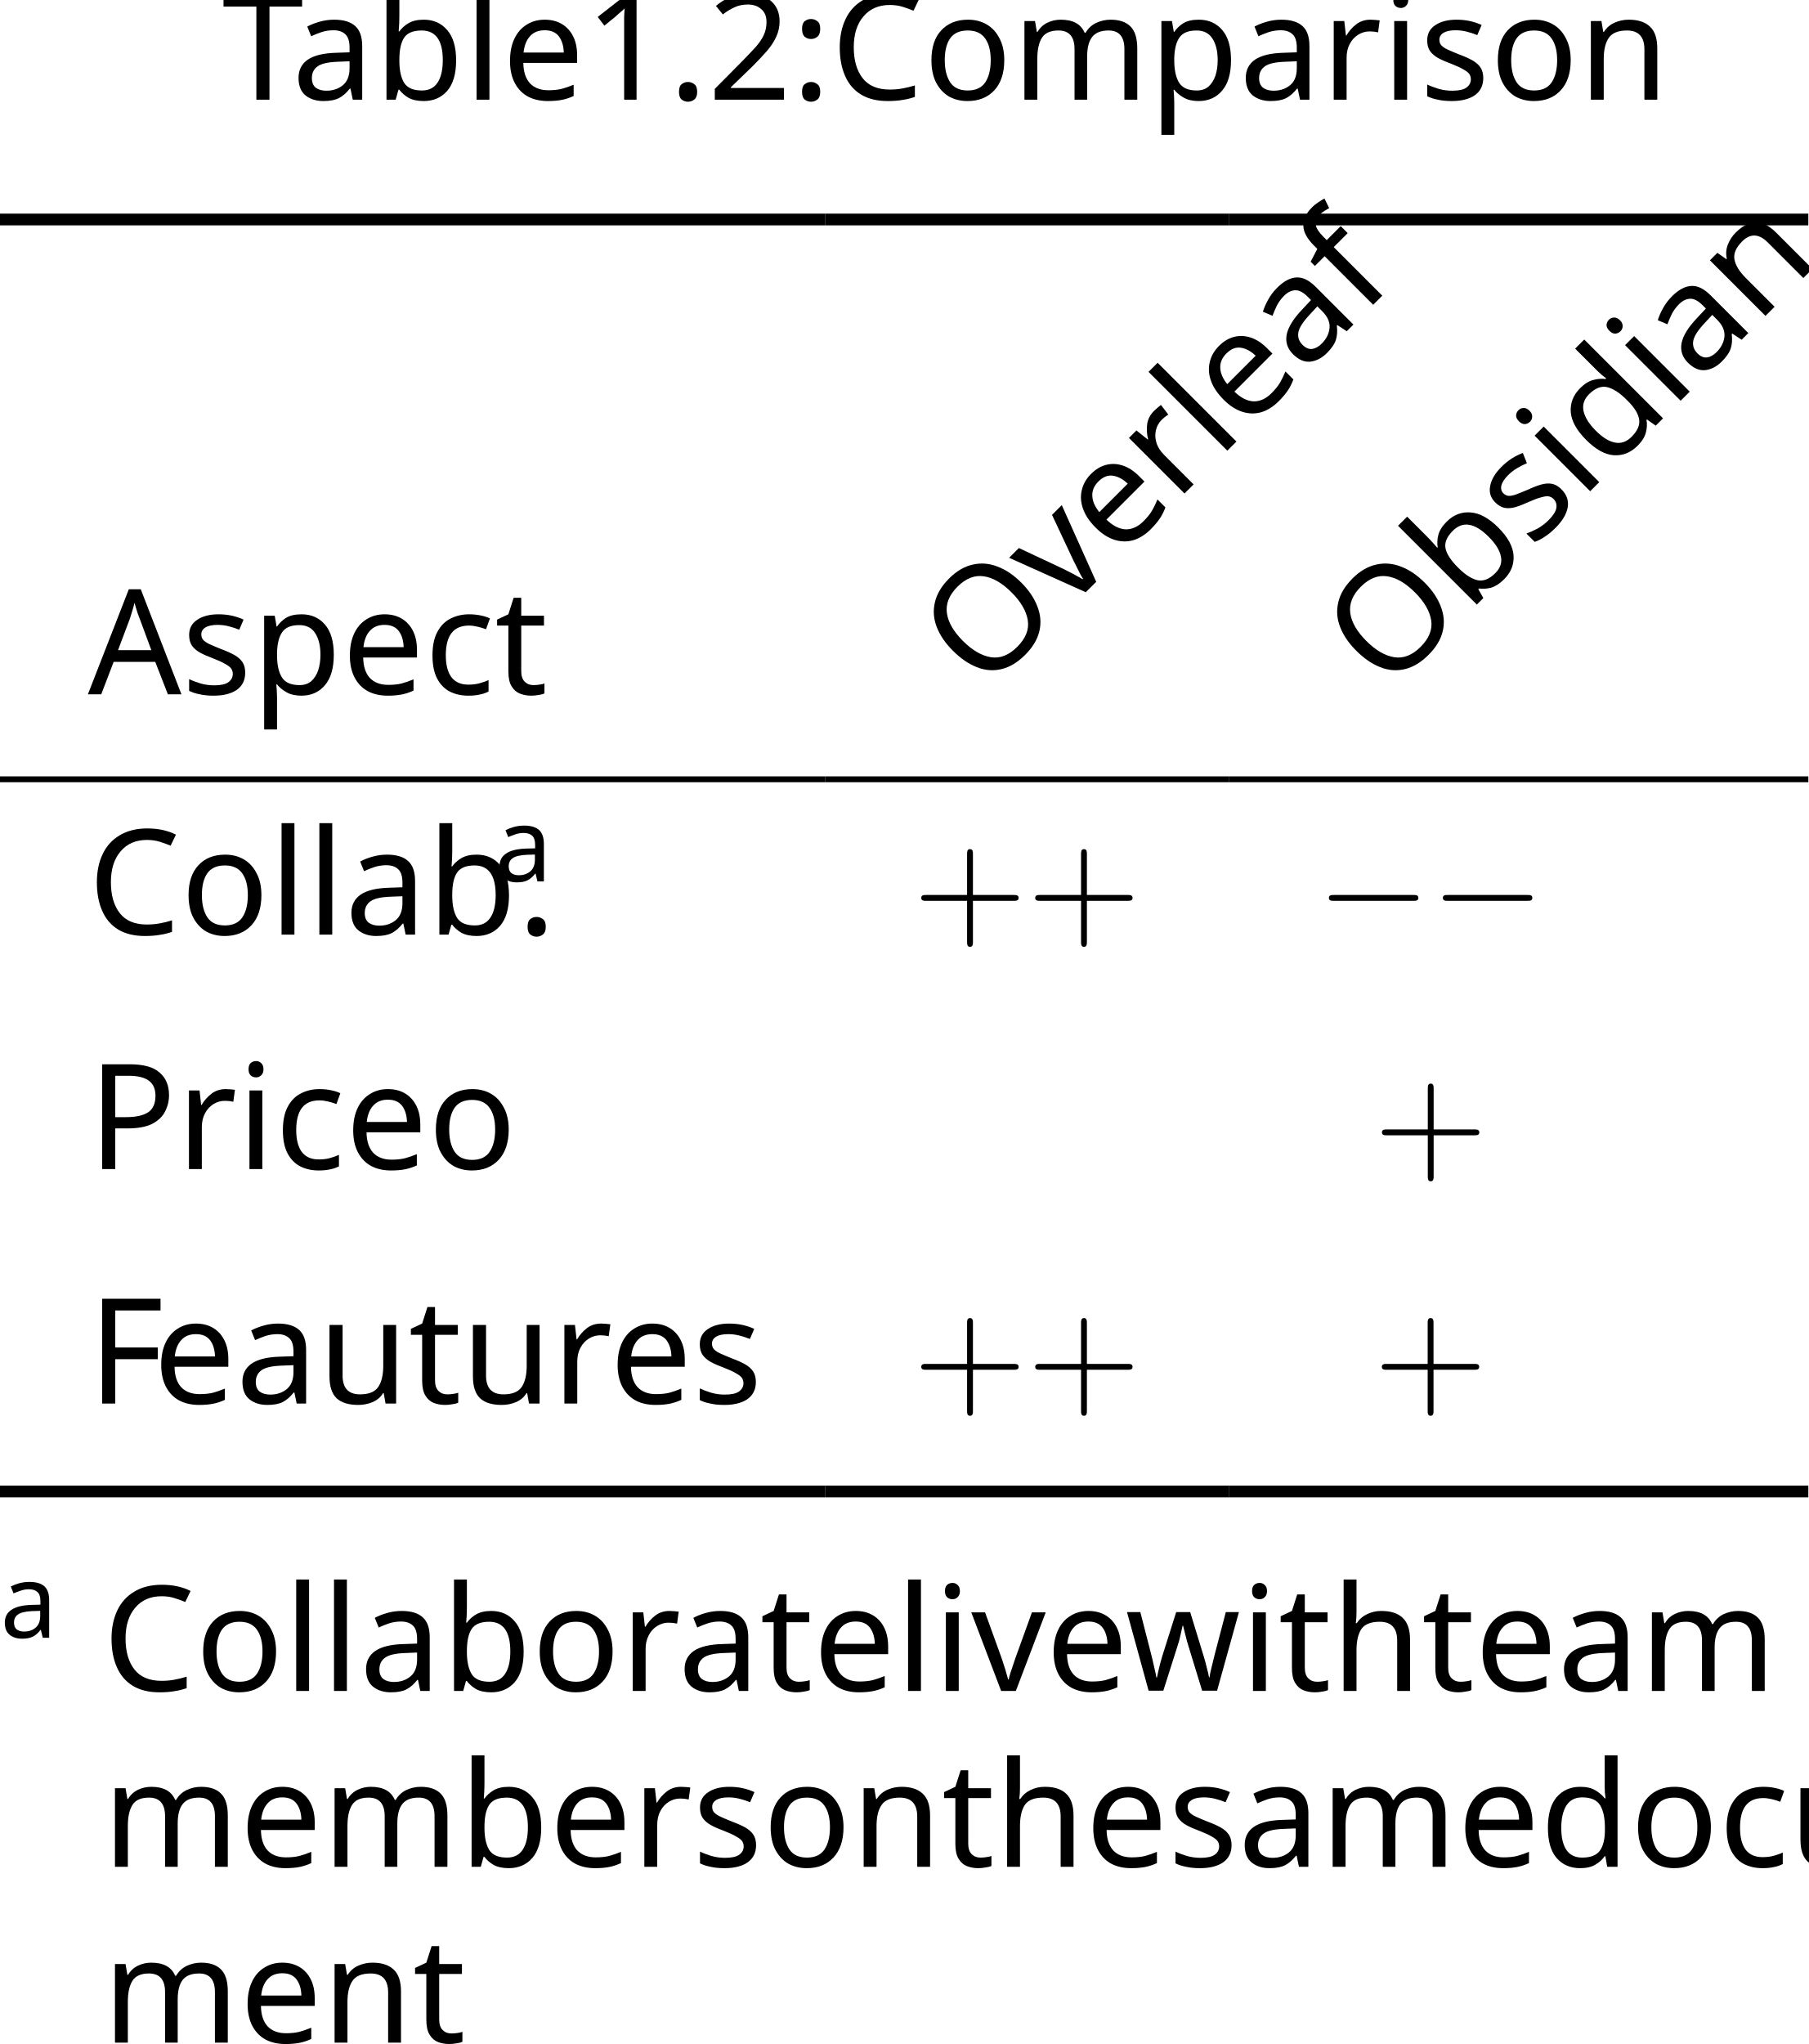
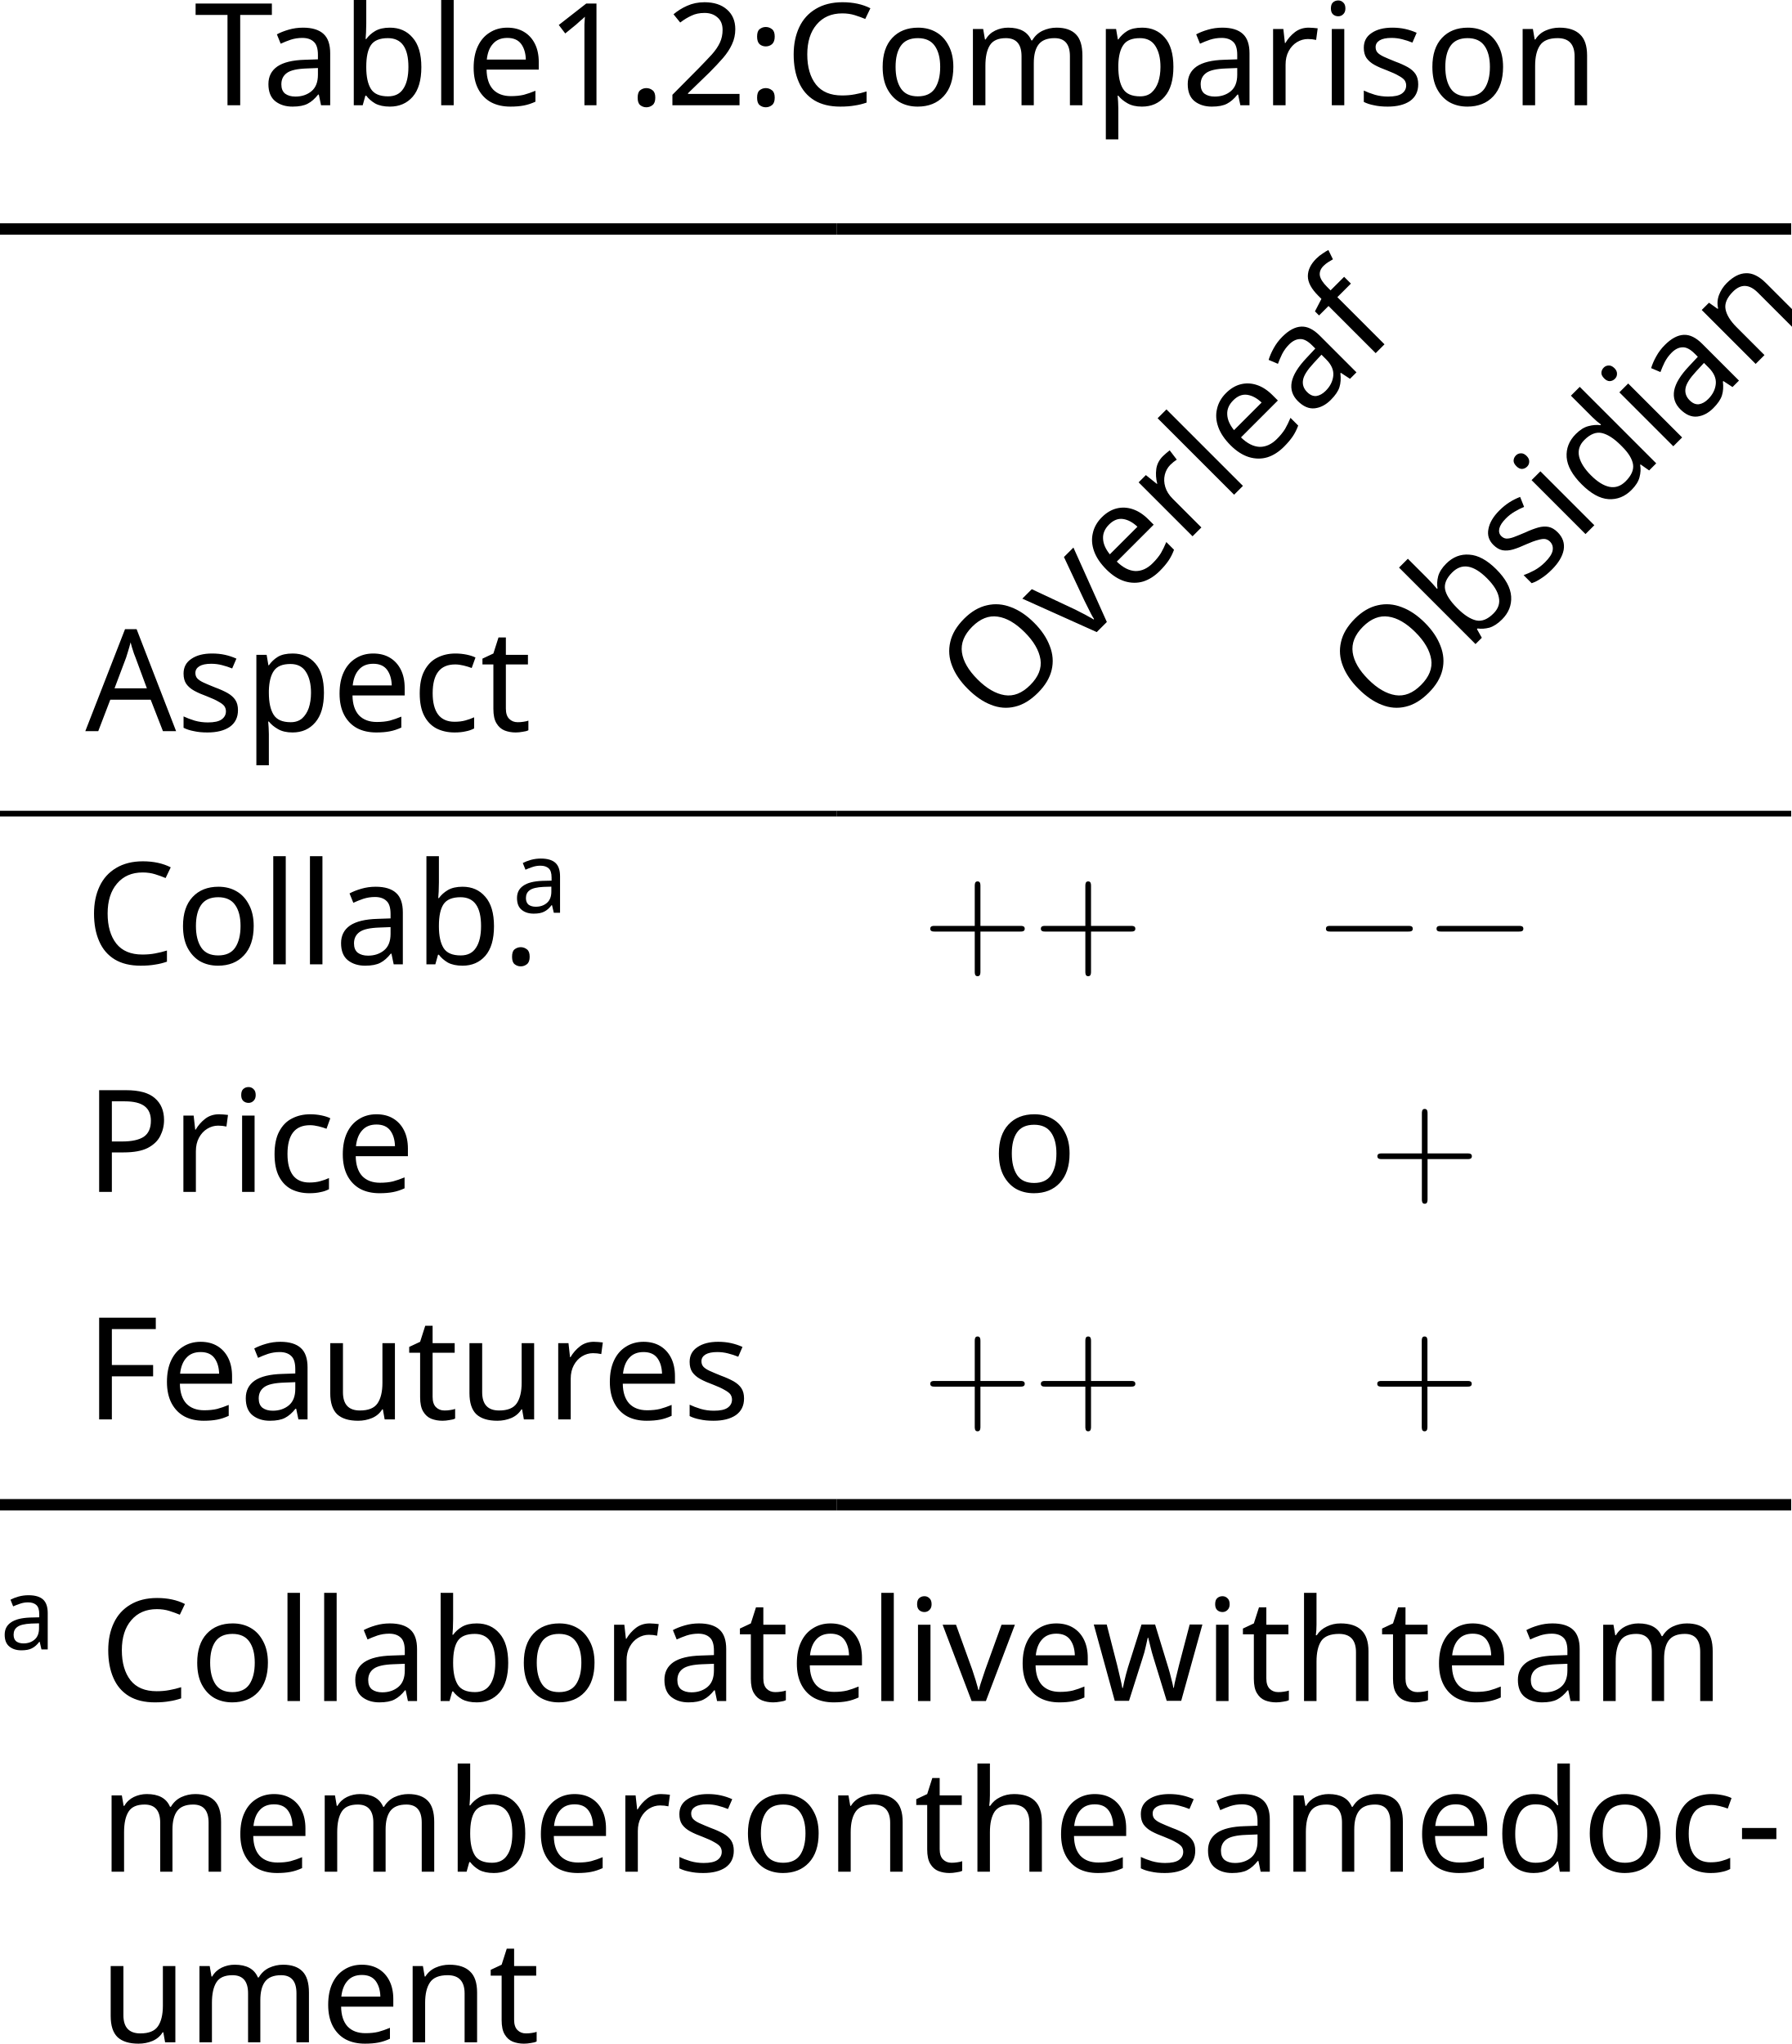
- <svg xmlns="http://www.w3.org/2000/svg" version="1.1" id="svg1" width="163.951" height="185.281" viewBox="0 0 163.951 185.281">
+ <svg xmlns="http://www.w3.org/2000/svg" version="1.1" id="svg1" width="167.329" height="190.927" viewBox="0 0 167.329 190.927">
  <defs id="defs1" />
  <g id="g1">
-     <text id="text1" xml:space="preserve" transform="matrix(1.333333,0,0,1.333333,20.14,9.034667)">
-       <tspan id="tspan1" style="font-variant:normal;font-weight:normal;font-size:9.963px;font-family:Calibri;writing-mode:lr-tb;fill:#000000;fill-opacity:1;fill-rule:nonzero;stroke:none" x="0" dx="0 -0.777 0 0 0 2.481 0 0 0 4.981 0 0.01" y="0">Table1.2:Comparison</tspan>
+     <text id="text1" xml:space="preserve" transform="matrix(1.333333,0,0,1.333333,18.148,9.833333)">
+       <tspan id="tspan1" style="font-variant:normal;font-weight:normal;font-size:9.963px;font-family:'Segoe UI';writing-mode:lr-tb;fill:#000000;fill-opacity:1;fill-rule:nonzero;stroke:none" x="0" dx="0 -1.116 0 0 0 2.481 0 0 0 4.981" y="0">Table1.2:Comparison</tspan>
    </text>
-     <text id="text2" xml:space="preserve" transform="matrix(1.333333,0,0,1.333333,7.970667,62.93467)">
-       <tspan id="tspan2" style="font-variant:normal;font-weight:normal;font-size:9.963px;font-family:Calibri;writing-mode:lr-tb;fill:#000000;fill-opacity:1;fill-rule:nonzero;stroke:none" x="0" y="0">Aspect</tspan>
+     <text id="text2" xml:space="preserve" transform="matrix(1.333333,0,0,1.333333,7.970667,68.29333)">
+       <tspan id="tspan2" style="font-variant:normal;font-weight:normal;font-size:9.963px;font-family:'Segoe UI';writing-mode:lr-tb;fill:#000000;fill-opacity:1;fill-rule:nonzero;stroke:none" x="0" y="0">Aspect</tspan>
    </text>
-     <text id="text3" xml:space="preserve" transform="matrix(0.9427867,-0.9427867,0.9427867,0.9427867,89.19333,62.93467)">
-       <tspan id="tspan3" style="font-variant:normal;font-weight:normal;font-size:9.963px;font-family:Calibri;writing-mode:lr-tb;fill:#000000;fill-opacity:1;fill-rule:nonzero;stroke:none" x="0" dx="0 0 -0.09 0 0 0 0 -0.06" y="0">Overleaf</tspan>
+     <text id="text3" xml:space="preserve" transform="matrix(0.9427867,-0.9427867,0.9427867,0.9427867,93.20533,68.29333)">
+       <tspan id="tspan3" style="font-variant:normal;font-weight:normal;font-size:9.963px;font-family:'Segoe UI';writing-mode:lr-tb;fill:#000000;fill-opacity:1;fill-rule:nonzero;stroke:none" x="0" y="0">Overleaf</tspan>
    </text>
-     <text id="text4" xml:space="preserve" transform="matrix(0.9427867,-0.9427867,0.9427867,0.9427867,125.7653,62.93467)">
-       <tspan id="tspan4" style="font-variant:normal;font-weight:normal;font-size:9.963px;font-family:Calibri;writing-mode:lr-tb;fill:#000000;fill-opacity:1;fill-rule:nonzero;stroke:none" x="0" dx="0 0 -0.04" y="0">Obsidian</tspan>
+     <text id="text4" xml:space="preserve" transform="matrix(0.9427867,-0.9427867,0.9427867,0.9427867,129.708,68.29333)">
+       <tspan id="tspan4" style="font-variant:normal;font-weight:normal;font-size:9.963px;font-family:'Segoe UI';writing-mode:lr-tb;fill:#000000;fill-opacity:1;fill-rule:nonzero;stroke:none" x="0" y="0">Obsidian</tspan>
    </text>
-     <text id="text5" xml:space="preserve" transform="matrix(1.333333,0,0,1.333333,7.970667,84.72)">
-       <tspan id="tspan5" style="font-variant:normal;font-weight:normal;font-size:9.963px;font-family:Calibri;writing-mode:lr-tb;fill:#000000;fill-opacity:1;fill-rule:nonzero;stroke:none" x="0" y="0">Collab.</tspan>
+     <text id="text5" xml:space="preserve" transform="matrix(1.333333,0,0,1.333333,7.970667,90.07867)">
+       <tspan id="tspan5" style="font-variant:normal;font-weight:normal;font-size:9.963px;font-family:'Segoe UI';writing-mode:lr-tb;fill:#000000;fill-opacity:1;fill-rule:nonzero;stroke:none" x="0" y="0">Collab.</tspan>
    </text>
-     <text id="text6" xml:space="preserve" transform="matrix(1.333333,0,0,1.333333,44.85067,79.9)">
+     <text id="text6" xml:space="preserve" transform="matrix(1.333333,0,0,1.333333,47.86,85.25867)">
      <tspan id="tspan6" style="font-variant:normal;font-weight:normal;font-size:6.974px;font-family:'Segoe UI';writing-mode:lr-tb;fill:#000000;fill-opacity:1;fill-rule:nonzero;stroke:none" x="0" y="0">a</tspan>
    </text>
-     <path id="path6" d="m 4.078,-2.298 h 2.777 c 0.141,0 0.328,0 0.328,-0.199 0,-0.199 -0.188,-0.199 -0.328,-0.199 H 4.078 v -2.789 c 0,-0.129 0,-0.328 -0.199,-0.328 -0.199,0 -0.199,0.199 -0.199,0.328 V -2.696 H 0.891 c -0.141,0 -0.328,0 -0.328,0.199 0,0.199 0.188,0.199 0.328,0.199 H 3.68 v 2.801 c 0,0.129 0,0.328 0.199,0.328 0.199,0 0.199,-0.199 0.199,-0.328 z m 7.749,0 h 2.777 c 0.141,0 0.328,0 0.328,-0.199 0,-0.199 -0.188,-0.199 -0.328,-0.199 h -2.777 v -2.789 c 0,-0.129 0,-0.328 -0.199,-0.328 -0.199,0 -0.199,0.199 -0.199,0.328 V -2.696 H 8.64 c -0.141,0 -0.328,0 -0.328,0.199 0,0.199 0.188,0.199 0.328,0.199 h 2.789 v 2.801 c 0,0.129 0,0.328 0.199,0.328 0.199,0 0.199,-0.199 0.199,-0.328 z m 0,0" style="fill:#000000;fill-opacity:1;fill-rule:nonzero;stroke:none" aria-label="++" transform="matrix(1.333333,0,0,1.333333,82.77333,84.72)" />
-     <path id="path7" d="m 6.562,-2.298 c 0.176,0 0.352,0 0.352,-0.199 C 6.913,-2.696 6.738,-2.696 6.562,-2.696 H 1.171 c -0.164,0 -0.34,0 -0.34,0.199 0,0.199 0.176,0.199 0.34,0.199 z m 7.749,0 c 0.176,0 0.352,0 0.352,-0.199 0,-0.199 -0.176,-0.199 -0.352,-0.199 H 8.92 c -0.164,0 -0.34,0 -0.34,0.199 0,0.199 0.176,0.199 0.34,0.199 z m 0,0" style="fill:#000000;fill-opacity:1;fill-rule:nonzero;stroke:none" aria-label="−−" transform="matrix(1.333333,0,0,1.333333,119.376,84.72)" />
-     <text id="text7" xml:space="preserve" transform="matrix(1.333333,0,0,1.333333,7.970667,105.9733)">
-       <tspan id="tspan7" style="font-variant:normal;font-weight:normal;font-size:9.963px;font-family:Calibri;writing-mode:lr-tb;fill:#000000;fill-opacity:1;fill-rule:nonzero;stroke:none" x="0" dx="0 0 0 0 0 41.146" y="0">Priceo</tspan>
+     <path id="path6" d="m 4.078,-2.297 h 2.777 c 0.141,0 0.328,0 0.328,-0.199 0,-0.199 -0.188,-0.199 -0.328,-0.199 H 4.078 v -2.789 c 0,-0.129 0,-0.328 -0.199,-0.328 -0.199,0 -0.199,0.199 -0.199,0.328 v 2.789 H 0.891 c -0.141,0 -0.328,0 -0.328,0.199 0,0.199 0.188,0.199 0.328,0.199 H 3.68 V 0.503 c 0,0.129 0,0.328 0.199,0.328 0.199,0 0.199,-0.199 0.199,-0.328 z m 7.749,0 h 2.777 c 0.141,0 0.328,0 0.328,-0.199 0,-0.199 -0.188,-0.199 -0.328,-0.199 h -2.777 v -2.789 c 0,-0.129 0,-0.328 -0.199,-0.328 -0.199,0 -0.199,0.199 -0.199,0.328 v 2.789 H 8.64 c -0.141,0 -0.328,0 -0.328,0.199 0,0.199 0.188,0.199 0.328,0.199 H 11.429 V 0.503 c 0,0.129 0,0.328 0.199,0.328 0.199,0 0.199,-0.199 0.199,-0.328 z m 0,0" style="fill:#000000;fill-opacity:1;fill-rule:nonzero;stroke:none" aria-label="++" transform="matrix(1.333333,0,0,1.333333,86.152,90.07867)" />
+     <path id="path7" d="m 6.564,-2.297 c 0.176,0 0.352,0 0.352,-0.199 0,-0.199 -0.176,-0.199 -0.352,-0.199 h -5.391 c -0.164,0 -0.34,0 -0.34,0.199 0,0.199 0.176,0.199 0.34,0.199 z m 7.749,0 c 0.176,0 0.352,0 0.352,-0.199 0,-0.199 -0.176,-0.199 -0.352,-0.199 H 8.922 c -0.164,0 -0.34,0 -0.34,0.199 0,0.199 0.176,0.199 0.34,0.199 z m 0,0" style="fill:#000000;fill-opacity:1;fill-rule:nonzero;stroke:none" aria-label="−−" transform="matrix(1.333333,0,0,1.333333,122.756,90.07867)" />
+     <text id="text7" xml:space="preserve" transform="matrix(1.333333,0,0,1.333333,7.970667,111.332)">
+       <tspan id="tspan7" style="font-variant:normal;font-weight:normal;font-size:9.963px;font-family:'Segoe UI';writing-mode:lr-tb;fill:#000000;fill-opacity:1;fill-rule:nonzero;stroke:none" x="0" y="0">Price</tspan>
    </text>
-     <path id="path8" d="m 4.078,-2.297 h 2.777 c 0.141,0 0.328,0 0.328,-0.199 0,-0.199 -0.188,-0.199 -0.328,-0.199 H 4.078 v -2.789 c 0,-0.129 0,-0.328 -0.199,-0.328 -0.199,0 -0.199,0.199 -0.199,0.328 v 2.789 H 0.891 c -0.141,0 -0.328,0 -0.328,0.199 0,0.199 0.188,0.199 0.328,0.199 H 3.68 v 2.801 c 0,0.129 0,0.328 0.199,0.328 0.199,0 0.199,-0.199 0.199,-0.328 z m 0,0" style="fill:#000000;fill-opacity:1;fill-rule:nonzero;stroke:none" aria-label="+" transform="matrix(1.333333,0,0,1.333333,124.5427,105.9733)" />
-     <text id="text8" xml:space="preserve" transform="matrix(1.333333,0,0,1.333333,7.970667,127.2267)">
-       <tspan id="tspan8" style="font-variant:normal;font-weight:normal;font-size:9.963px;font-family:Calibri;writing-mode:lr-tb;fill:#000000;fill-opacity:1;fill-rule:nonzero;stroke:none" x="0" y="0">F</tspan>
+     <text id="text8" xml:space="preserve" transform="matrix(1.333333,0,0,1.333333,92.58403,111.332)">
+       <tspan id="tspan8" style="font-variant:normal;font-weight:normal;font-size:9.963px;font-family:'Segoe UI';writing-mode:lr-tb;fill:#000000;fill-opacity:1;fill-rule:nonzero;stroke:none" x="0" y="0">o</tspan>
    </text>
-     <text id="text9" xml:space="preserve" transform="matrix(1.333333,0,0,1.333333,13.88847,127.2267)">
-       <tspan id="tspan9" style="font-variant:normal;font-weight:normal;font-size:9.963px;font-family:Calibri;writing-mode:lr-tb;fill:#000000;fill-opacity:1;fill-rule:nonzero;stroke:none" x="0" dx="0 0 0 0 0 0 -0.139" y="0">eautures</tspan>
+     <path id="path8" d="M 4.079,-2.297 H 6.856 c 0.141,0 0.328,0 0.328,-0.199 0,-0.199 -0.188,-0.199 -0.328,-0.199 H 4.079 v -2.789 c 0,-0.129 0,-0.328 -0.199,-0.328 -0.199,0 -0.199,0.199 -0.199,0.328 v 2.789 H 0.891 c -0.141,0 -0.328,0 -0.328,0.199 0,0.199 0.188,0.199 0.328,0.199 H 3.68 v 2.801 c 0,0.129 0,0.328 0.199,0.328 0.199,0 0.199,-0.199 0.199,-0.328 z m 0,0" style="fill:#000000;fill-opacity:1;fill-rule:nonzero;stroke:none" aria-label="+" transform="matrix(1.333333,0,0,1.333333,127.9213,111.332)" />
+     <text id="text9" xml:space="preserve" transform="matrix(1.333333,0,0,1.333333,7.970667,132.5853)">
+       <tspan id="tspan9" style="font-variant:normal;font-weight:normal;font-size:9.963px;font-family:'Segoe UI';writing-mode:lr-tb;fill:#000000;fill-opacity:1;fill-rule:nonzero;stroke:none" x="0" y="0">Feautures</tspan>
    </text>
-     <path id="path9" d="m 4.078,-2.297 h 2.777 c 0.141,0 0.328,0 0.328,-0.199 0,-0.199 -0.188,-0.199 -0.328,-0.199 H 4.078 v -2.789 c 0,-0.129 0,-0.328 -0.199,-0.328 -0.199,0 -0.199,0.199 -0.199,0.328 v 2.789 H 0.891 c -0.141,0 -0.328,0 -0.328,0.199 0,0.199 0.188,0.199 0.328,0.199 H 3.68 v 2.801 c 0,0.129 0,0.328 0.199,0.328 0.199,0 0.199,-0.199 0.199,-0.328 z m 7.749,0 h 2.777 c 0.141,0 0.328,0 0.328,-0.199 0,-0.199 -0.188,-0.199 -0.328,-0.199 h -2.777 v -2.789 c 0,-0.129 0,-0.328 -0.199,-0.328 -0.199,0 -0.199,0.199 -0.199,0.328 v 2.789 H 8.64 c -0.141,0 -0.328,0 -0.328,0.199 0,0.199 0.188,0.199 0.328,0.199 h 2.789 v 2.801 c 0,0.129 0,0.328 0.199,0.328 0.199,0 0.199,-0.199 0.199,-0.328 z m 0,0" style="fill:#000000;fill-opacity:1;fill-rule:nonzero;stroke:none" aria-label="++" transform="matrix(1.333333,0,0,1.333333,82.77333,127.2267)" />
-     <path id="path10" d="m 4.078,-2.297 h 2.777 c 0.141,0 0.328,0 0.328,-0.199 0,-0.199 -0.188,-0.199 -0.328,-0.199 H 4.078 v -2.789 c 0,-0.129 0,-0.328 -0.199,-0.328 -0.199,0 -0.199,0.199 -0.199,0.328 v 2.789 H 0.891 c -0.141,0 -0.328,0 -0.328,0.199 0,0.199 0.188,0.199 0.328,0.199 h 2.789 v 2.801 c 0,0.129 0,0.328 0.199,0.328 0.199,0 0.199,-0.199 0.199,-0.328 z m 0,0" style="fill:#000000;fill-opacity:1;fill-rule:nonzero;stroke:none" aria-label="+" transform="matrix(1.333333,0,0,1.333333,124.5314,127.2267)" />
-     <path id="path11" d="M 0,0 H 56.102" style="fill:none;stroke:#000000;stroke-width:0.797;stroke-linecap:butt;stroke-linejoin:miter;stroke-miterlimit:10;stroke-dasharray:none;stroke-opacity:1" transform="matrix(1.333333,0,0,-1.333333,0,19.89733)" />
-     <path id="path12" d="M 0,0 H 27.453" style="fill:none;stroke:#000000;stroke-width:0.797;stroke-linecap:butt;stroke-linejoin:miter;stroke-miterlimit:10;stroke-dasharray:none;stroke-opacity:1" transform="matrix(1.333333,0,0,-1.333333,74.80267,19.89733)" />
-     <path id="path13" d="M 0,0 H 39.408" style="fill:none;stroke:#000000;stroke-width:0.797;stroke-linecap:butt;stroke-linejoin:miter;stroke-miterlimit:10;stroke-dasharray:none;stroke-opacity:1" transform="matrix(1.333333,0,0,-1.333333,111.4067,19.89733)" />
-     <path id="path14" d="M 0,0 H 56.102" style="fill:none;stroke:#000000;stroke-width:0.398;stroke-linecap:butt;stroke-linejoin:miter;stroke-miterlimit:10;stroke-dasharray:none;stroke-opacity:1" transform="matrix(1.333333,0,0,-1.333333,0,70.64)" />
-     <path id="path15" d="M 0,0 H 27.453" style="fill:none;stroke:#000000;stroke-width:0.398;stroke-linecap:butt;stroke-linejoin:miter;stroke-miterlimit:10;stroke-dasharray:none;stroke-opacity:1" transform="matrix(1.333333,0,0,-1.333333,74.80267,70.64)" />
-     <path id="path16" d="M 0,0 H 39.408" style="fill:none;stroke:#000000;stroke-width:0.398;stroke-linecap:butt;stroke-linejoin:miter;stroke-miterlimit:10;stroke-dasharray:none;stroke-opacity:1" transform="matrix(1.333333,0,0,-1.333333,111.4067,70.64)" />
-     <path id="path17" d="M 0,0 H 56.102" style="fill:none;stroke:#000000;stroke-width:0.797;stroke-linecap:butt;stroke-linejoin:miter;stroke-miterlimit:10;stroke-dasharray:none;stroke-opacity:1" transform="matrix(1.333333,0,0,-1.333333,0,135.1973)" />
-     <path id="path18" d="M 0,0 H 27.453" style="fill:none;stroke:#000000;stroke-width:0.797;stroke-linecap:butt;stroke-linejoin:miter;stroke-miterlimit:10;stroke-dasharray:none;stroke-opacity:1" transform="matrix(1.333333,0,0,-1.333333,74.80267,135.1973)" />
-     <path id="path19" d="M 0,0 H 39.408" style="fill:none;stroke:#000000;stroke-width:0.797;stroke-linecap:butt;stroke-linejoin:miter;stroke-miterlimit:10;stroke-dasharray:none;stroke-opacity:1" transform="matrix(1.333333,0,0,-1.333333,111.4067,135.1973)" />
-     <text id="text19" xml:space="preserve" transform="matrix(1.333333,0,0,1.333333,0,148.4573)">
+     <path id="path9" d="m 4.078,-2.296 h 2.777 c 0.141,0 0.328,0 0.328,-0.199 0,-0.199 -0.188,-0.199 -0.328,-0.199 H 4.078 v -2.789 c 0,-0.129 0,-0.328 -0.199,-0.328 -0.199,0 -0.199,0.199 -0.199,0.328 v 2.789 H 0.891 c -0.141,0 -0.328,0 -0.328,0.199 0,0.199 0.188,0.199 0.328,0.199 H 3.68 v 2.801 c 0,0.129 0,0.328 0.199,0.328 0.199,0 0.199,-0.199 0.199,-0.328 z m 7.749,0 h 2.777 c 0.141,0 0.328,0 0.328,-0.199 0,-0.199 -0.188,-0.199 -0.328,-0.199 h -2.777 v -2.789 c 0,-0.129 0,-0.328 -0.199,-0.328 -0.199,0 -0.199,0.199 -0.199,0.328 v 2.789 H 8.64 c -0.141,0 -0.328,0 -0.328,0.199 0,0.199 0.188,0.199 0.328,0.199 h 2.789 v 2.801 c 0,0.129 0,0.328 0.199,0.328 0.199,0 0.199,-0.199 0.199,-0.328 z m 0,0" style="fill:#000000;fill-opacity:1;fill-rule:nonzero;stroke:none" aria-label="++" transform="matrix(1.333333,0,0,1.333333,86.152,132.5853)" />
+     <path id="path10" d="m 4.078,-2.296 h 2.777 c 0.141,0 0.328,0 0.328,-0.199 0,-0.199 -0.188,-0.199 -0.328,-0.199 H 4.078 v -2.789 c 0,-0.129 0,-0.328 -0.199,-0.328 -0.199,0 -0.199,0.199 -0.199,0.328 v 2.789 H 0.891 c -0.141,0 -0.328,0 -0.328,0.199 0,0.199 0.188,0.199 0.328,0.199 H 3.68 v 2.801 c 0,0.129 0,0.328 0.199,0.328 0.199,0 0.199,-0.199 0.199,-0.328 z m 0,0" style="fill:#000000;fill-opacity:1;fill-rule:nonzero;stroke:none" aria-label="+" transform="matrix(1.333333,0,0,1.333333,127.9101,132.5853)" />
+     <path id="path11" d="M 0,0 H 58.637" style="fill:none;stroke:#000000;stroke-width:0.797;stroke-linecap:butt;stroke-linejoin:miter;stroke-miterlimit:10;stroke-dasharray:none;stroke-opacity:1" transform="matrix(1.333333,0,0,-1.333333,0,21.38933)" />
+     <path id="path12" d="M 0,0 H 27.453" style="fill:none;stroke:#000000;stroke-width:0.797;stroke-linecap:butt;stroke-linejoin:miter;stroke-miterlimit:10;stroke-dasharray:none;stroke-opacity:1" transform="matrix(1.333333,0,0,-1.333333,78.18267,21.38933)" />
+     <path id="path13" d="M 0,0 H 39.408" style="fill:none;stroke:#000000;stroke-width:0.797;stroke-linecap:butt;stroke-linejoin:miter;stroke-miterlimit:10;stroke-dasharray:none;stroke-opacity:1" transform="matrix(1.333333,0,0,-1.333333,114.7853,21.38933)" />
+     <path id="path14" d="M 0,0 H 58.637" style="fill:none;stroke:#000000;stroke-width:0.398;stroke-linecap:butt;stroke-linejoin:miter;stroke-miterlimit:10;stroke-dasharray:none;stroke-opacity:1" transform="matrix(1.333333,0,0,-1.333333,0,75.99867)" />
+     <path id="path15" d="M 0,0 H 27.453" style="fill:none;stroke:#000000;stroke-width:0.398;stroke-linecap:butt;stroke-linejoin:miter;stroke-miterlimit:10;stroke-dasharray:none;stroke-opacity:1" transform="matrix(1.333333,0,0,-1.333333,78.18267,75.99867)" />
+     <path id="path16" d="M 0,0 H 39.408" style="fill:none;stroke:#000000;stroke-width:0.398;stroke-linecap:butt;stroke-linejoin:miter;stroke-miterlimit:10;stroke-dasharray:none;stroke-opacity:1" transform="matrix(1.333333,0,0,-1.333333,114.7853,75.99867)" />
+     <path id="path17" d="M 0,0 H 58.637" style="fill:none;stroke:#000000;stroke-width:0.797;stroke-linecap:butt;stroke-linejoin:miter;stroke-miterlimit:10;stroke-dasharray:none;stroke-opacity:1" transform="matrix(1.333333,0,0,-1.333333,0,140.556)" />
+     <path id="path18" d="M 0,0 H 27.453" style="fill:none;stroke:#000000;stroke-width:0.797;stroke-linecap:butt;stroke-linejoin:miter;stroke-miterlimit:10;stroke-dasharray:none;stroke-opacity:1" transform="matrix(1.333333,0,0,-1.333333,78.18267,140.556)" />
+     <path id="path19" d="M 0,0 H 39.408" style="fill:none;stroke:#000000;stroke-width:0.797;stroke-linecap:butt;stroke-linejoin:miter;stroke-miterlimit:10;stroke-dasharray:none;stroke-opacity:1" transform="matrix(1.333333,0,0,-1.333333,114.7853,140.556)" />
+     <text id="text19" xml:space="preserve" transform="matrix(1.333333,0,0,1.333333,0,154.0707)">
      <tspan id="tspan19" style="font-variant:normal;font-weight:normal;font-size:6.974px;font-family:'Segoe UI';writing-mode:lr-tb;fill:#000000;fill-opacity:1;fill-rule:nonzero;stroke:none" x="0" y="0">a</tspan>
    </text>
-     <text id="text20" xml:space="preserve" transform="matrix(1.333333,0,0,1.333333,9.298667,153.2773)">
-       <tspan id="tspan20" style="font-variant:normal;font-weight:normal;font-size:9.963px;font-family:Calibri;writing-mode:lr-tb;fill:#000000;fill-opacity:1;fill-rule:nonzero;stroke:none" x="0" dx="0 0 0 0 0 0 0 0 -0.199 -0.09 -0.11 5.529 0 0 -0.09 5.539 0 0 0 5.539 -0.1" y="0">Collaboratelivewithteam</tspan>
+     <text id="text20" xml:space="preserve" transform="matrix(1.333333,0,0,1.333333,9.298667,158.8907)">
+       <tspan id="tspan20" style="font-variant:normal;font-weight:normal;font-size:9.963px;font-family:'Segoe UI';writing-mode:lr-tb;fill:#000000;fill-opacity:1;fill-rule:nonzero;stroke:none" x="0" dx="0 0 0 0 0 0 0 0 0 0 0 4.045 0 0 0 4.045 0 0 0 4.045" y="0">Collaboratelivewithteam</tspan>
    </text>
-     <text id="text21" xml:space="preserve" transform="matrix(1.333333,0,0,1.333333,9.298667,169.2173)">
-       <tspan id="tspan21" style="font-variant:normal;font-weight:normal;font-size:9.963px;font-family:Calibri;writing-mode:lr-tb;fill:#000000;fill-opacity:1;fill-rule:nonzero;stroke:none" x="0" dx="0 0 0 0 0 0 -0.169 2.281 0 2.281 0 0 2.281 0 0 0 2.291" y="0">membersonthesamedocu-</tspan>
+     <text id="text21" xml:space="preserve" transform="matrix(1.333333,0,0,1.333333,9.298667,174.8307)">
+       <tspan id="tspan21" style="font-variant:normal;font-weight:normal;font-size:9.963px;font-family:'Segoe UI';writing-mode:lr-tb;fill:#000000;fill-opacity:1;fill-rule:nonzero;stroke:none" x="0" dx="0 0 0 0 0 0 0 2.072 0 2.082 0 0 2.082 0 0 0 2.082" y="0">membersonthesamedoc-</tspan>
    </text>
-     <text id="text22" xml:space="preserve" transform="matrix(1.333333,0,0,1.333333,9.298667,185.1587)">
-       <tspan id="tspan22" style="font-variant:normal;font-weight:normal;font-size:9.963px;font-family:Calibri;writing-mode:lr-tb;fill:#000000;fill-opacity:1;fill-rule:nonzero;stroke:none" x="0" dx="0 0 0 -0.09" y="0">ment</tspan>
+     <text id="text22" xml:space="preserve" transform="matrix(1.333333,0,0,1.333333,9.298667,190.7707)">
+       <tspan id="tspan22" style="font-variant:normal;font-weight:normal;font-size:9.963px;font-family:'Segoe UI';writing-mode:lr-tb;fill:#000000;fill-opacity:1;fill-rule:nonzero;stroke:none" x="0" y="0">ument</tspan>
    </text>
  </g>
</svg>
